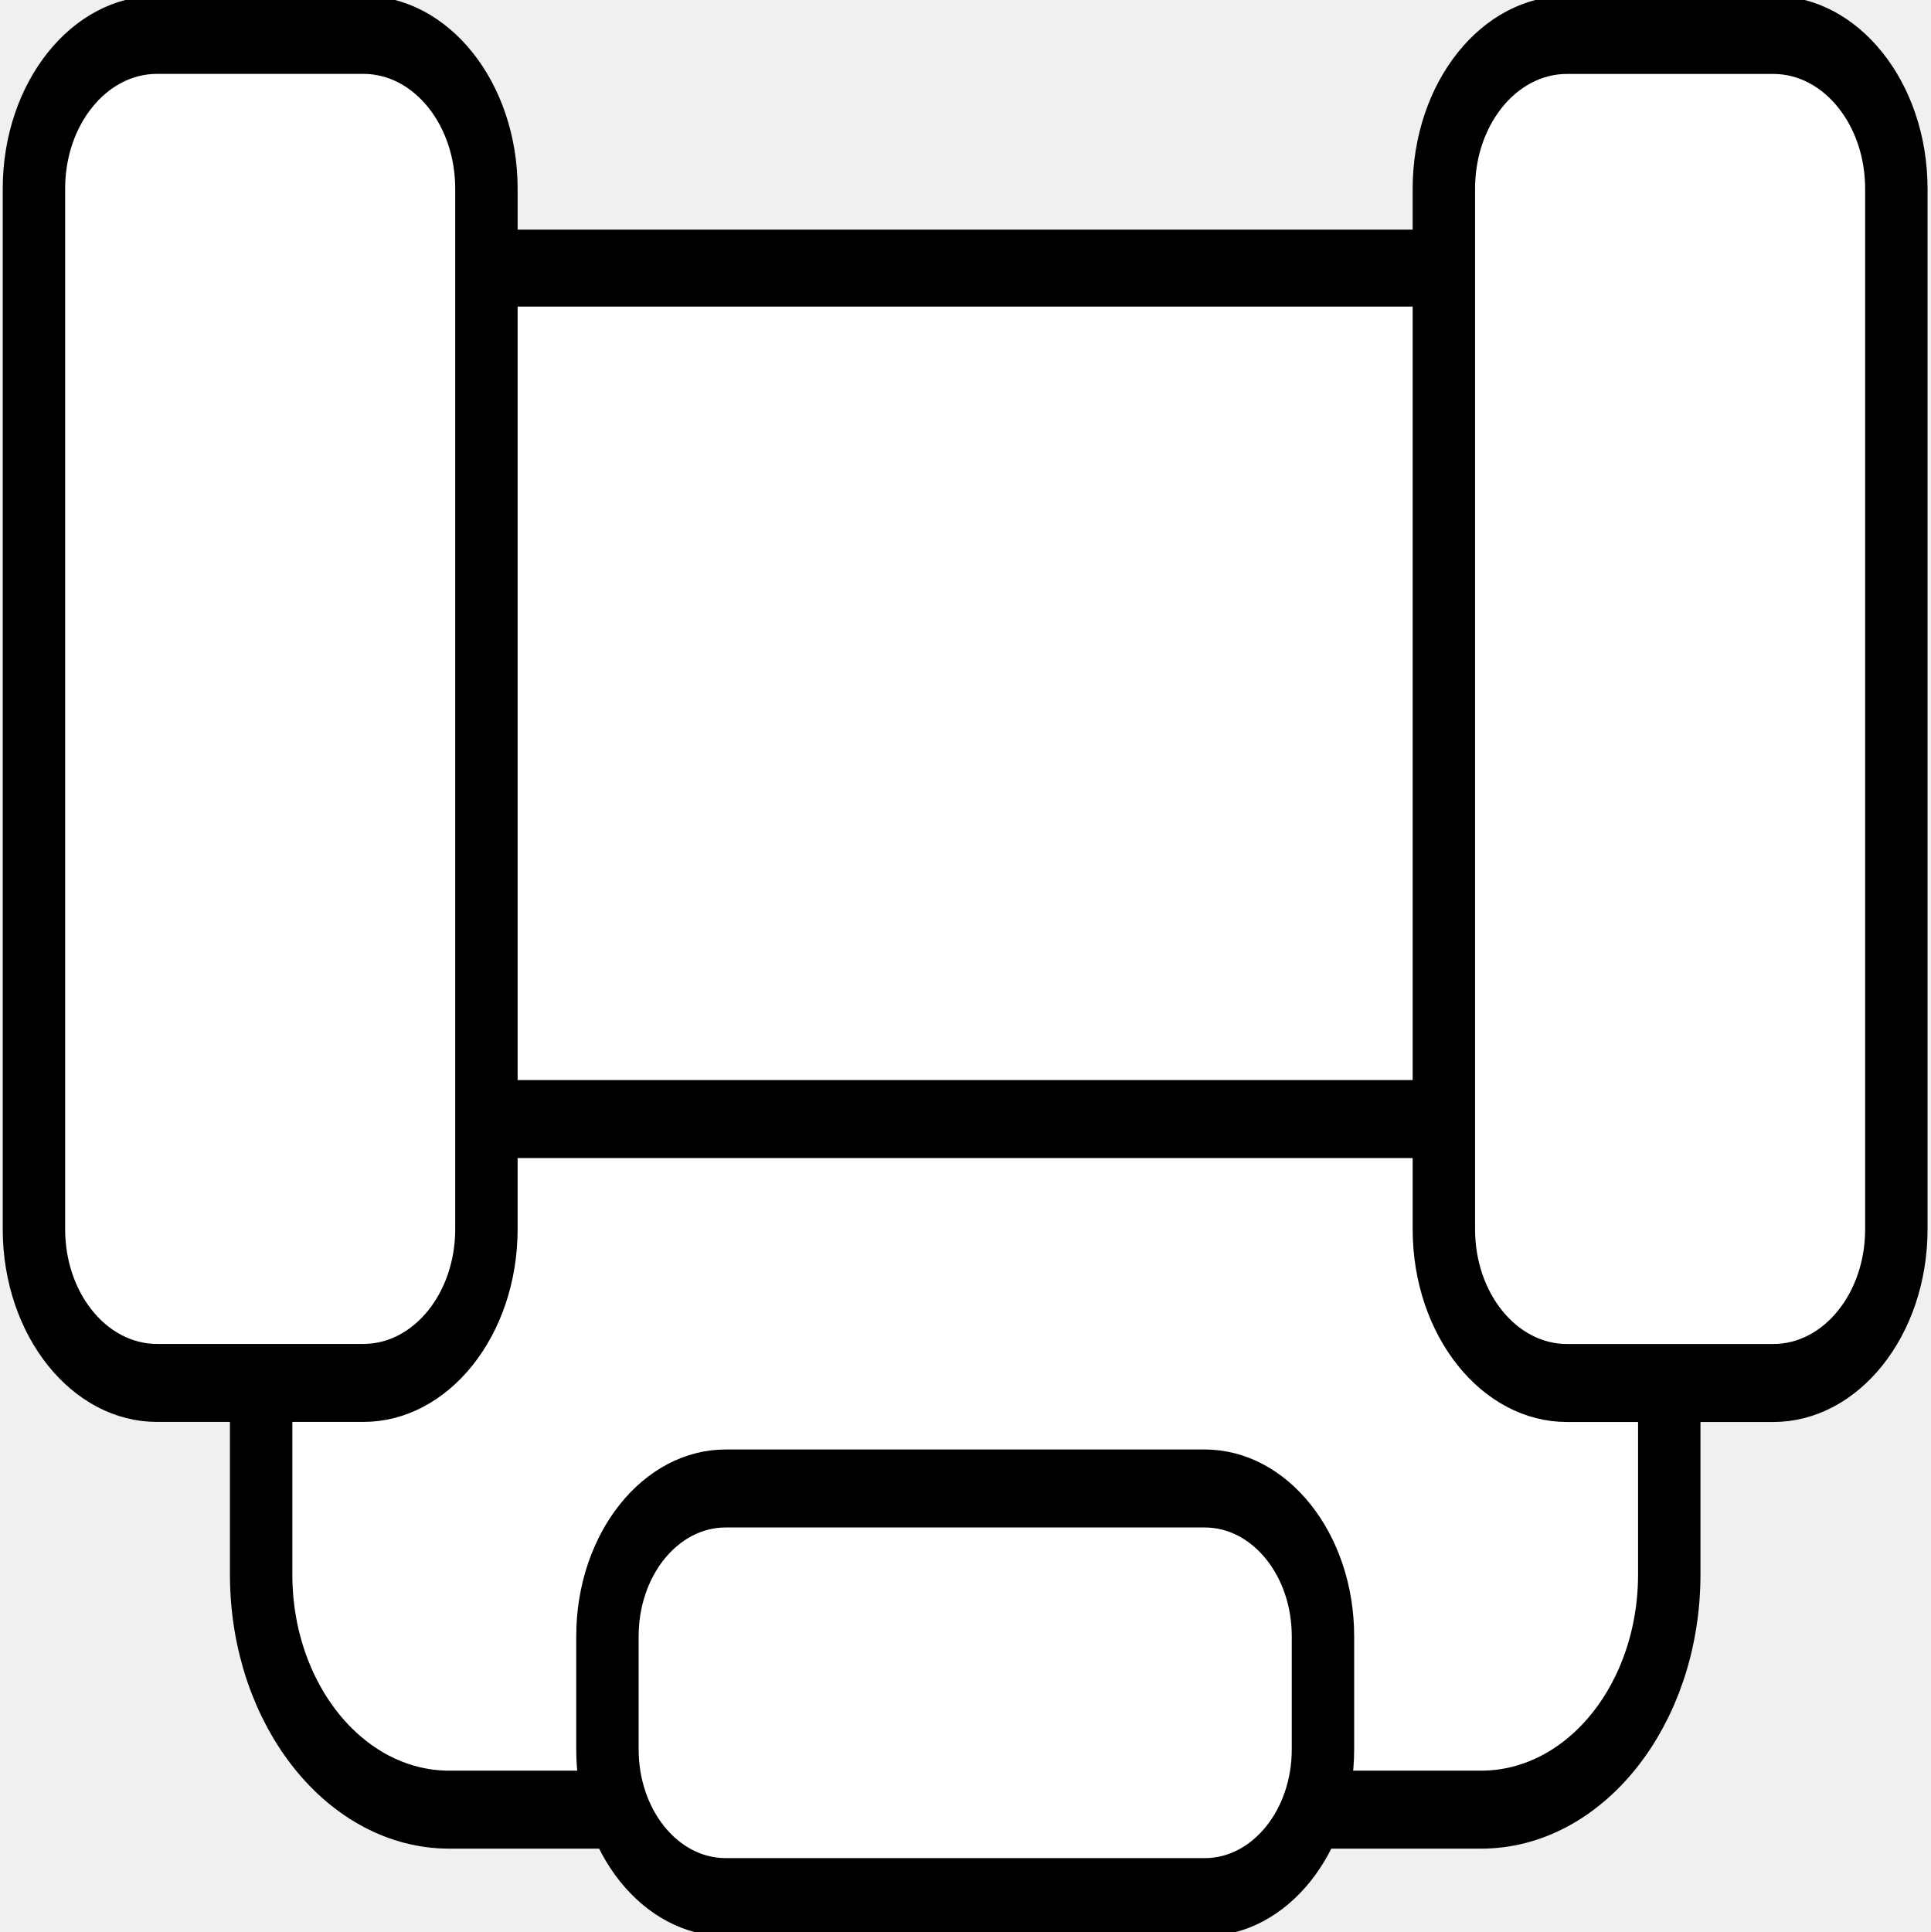
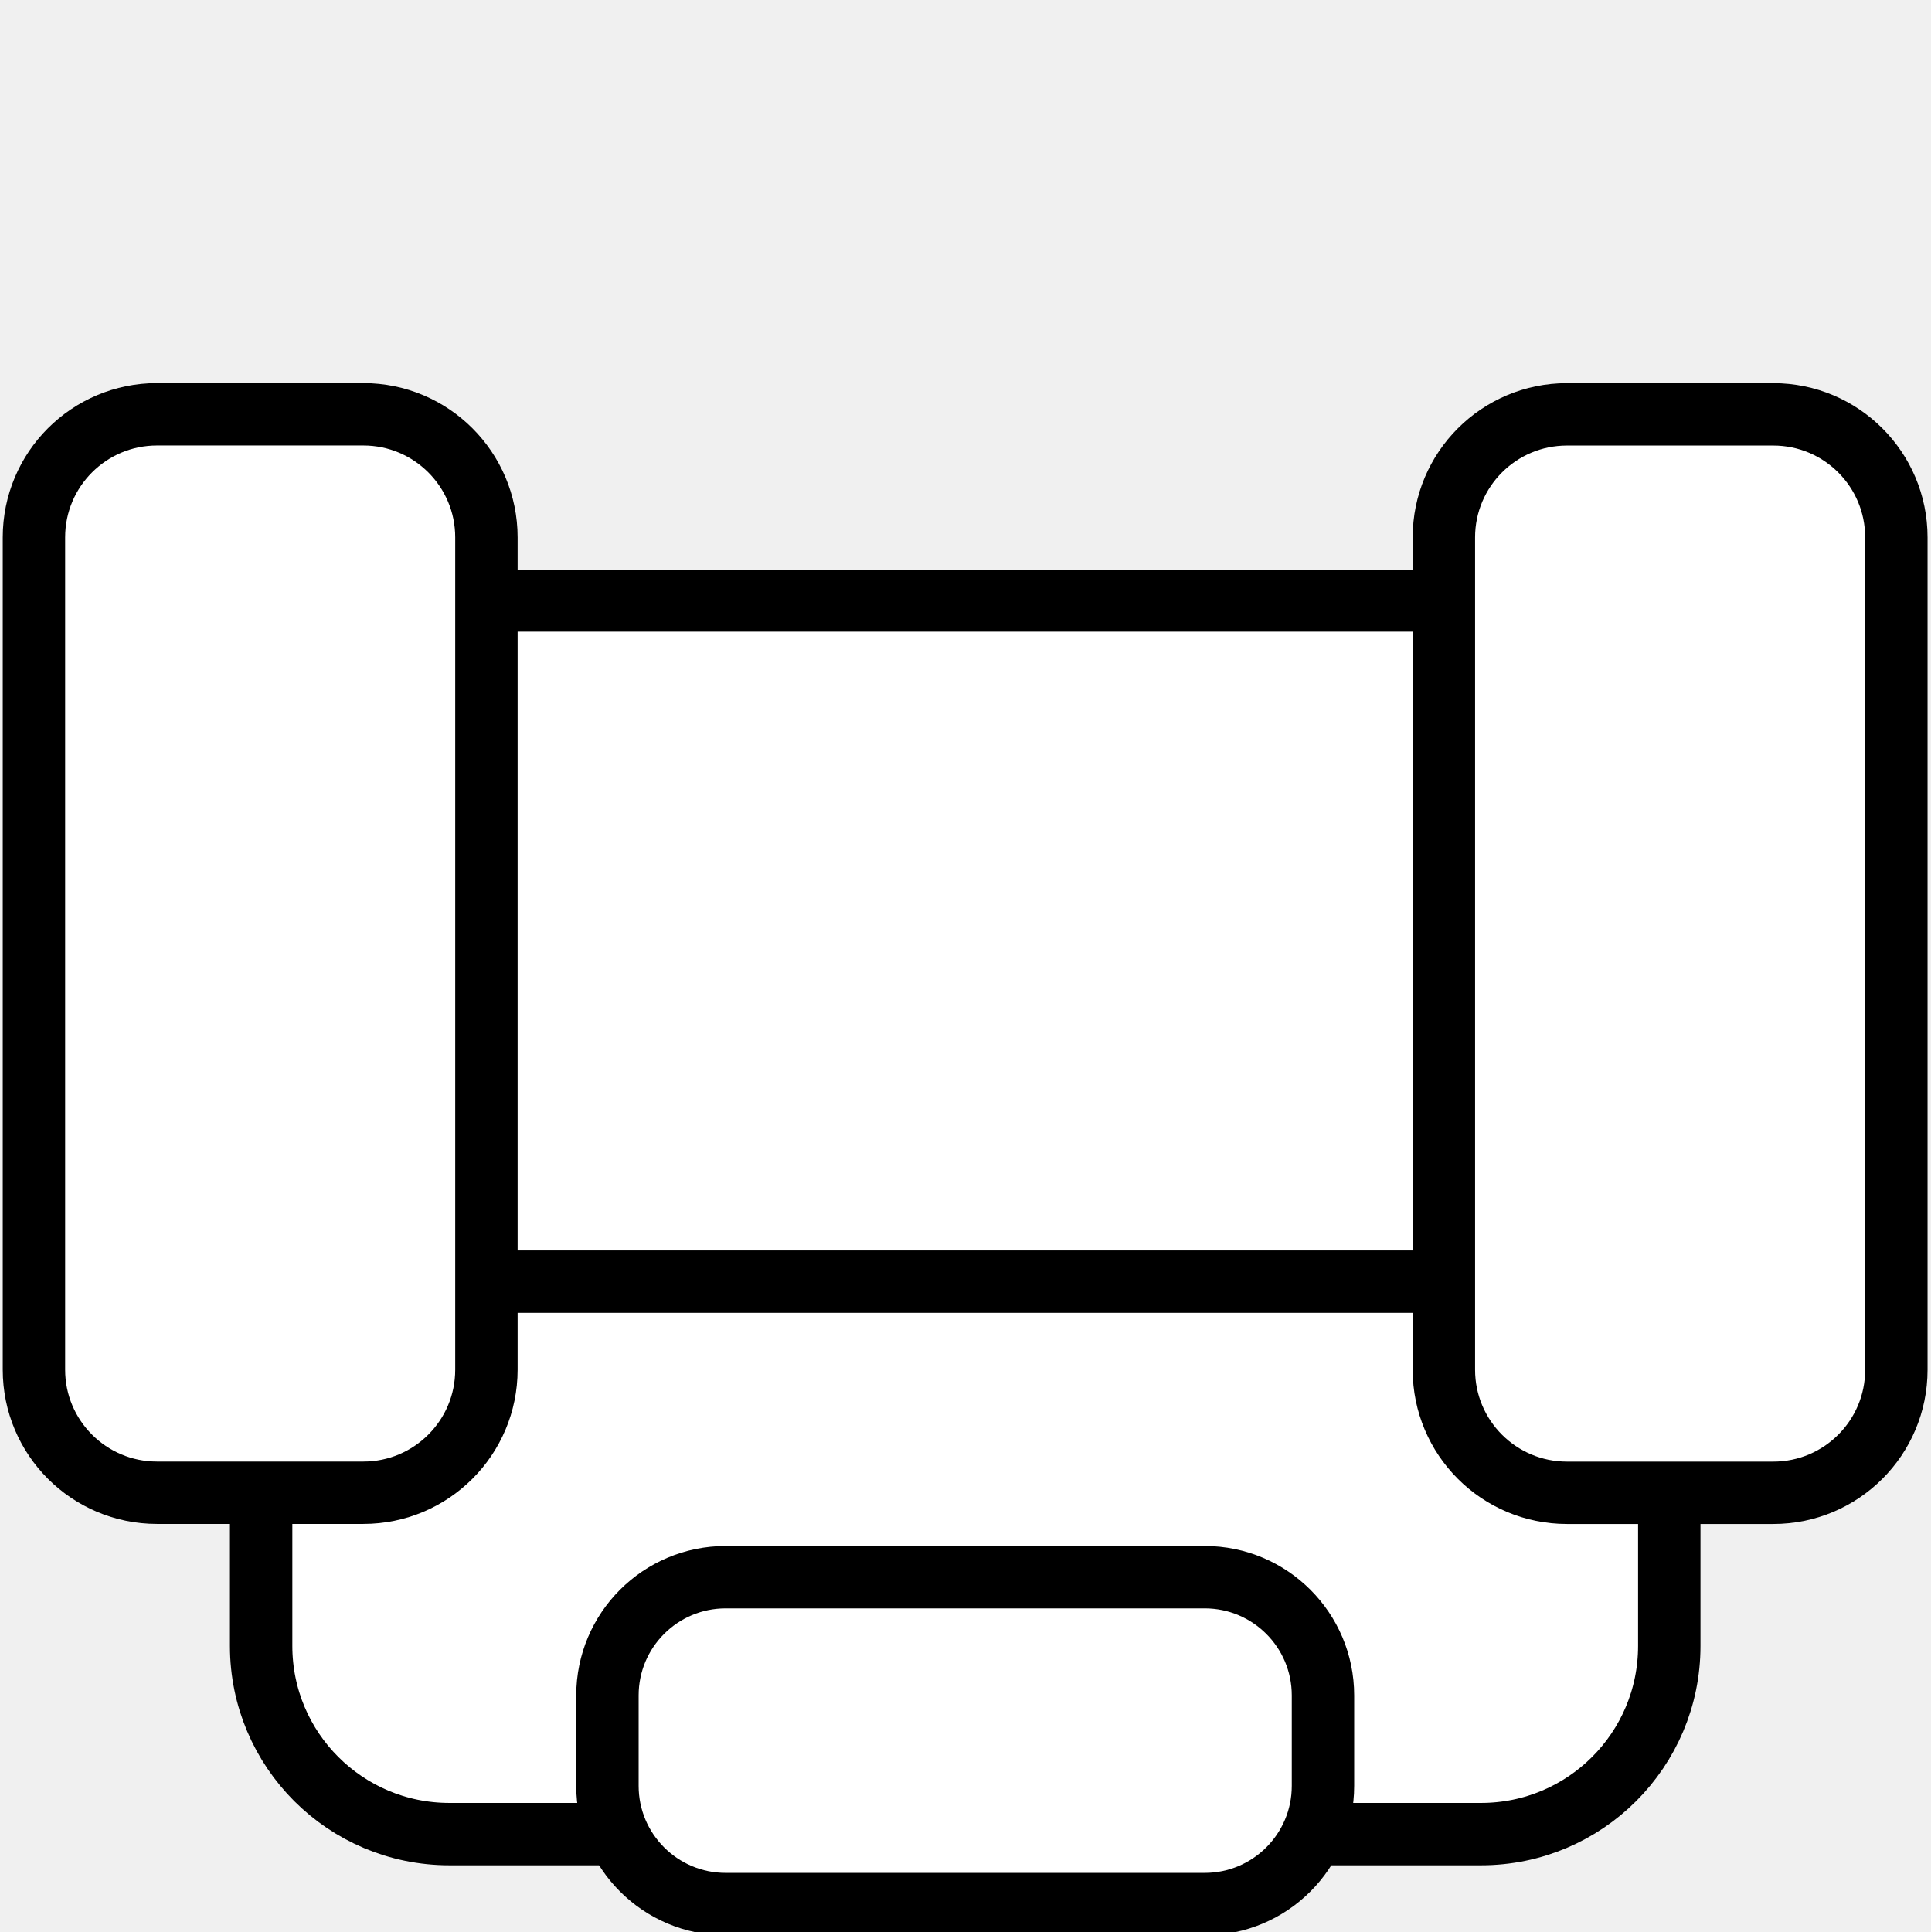
- <svg xmlns="http://www.w3.org/2000/svg" width="119.898" height="119.991" id="svg2" version="1.1">
+ <svg xmlns="http://www.w3.org/2000/svg" version="1.1" width="119.898" height="119.991" id="svg2">
  <defs id="defs4" />
-   <g id="layer1" transform="translate(-771.8029,-705.8839)">
-     <g id="g2995" transform="matrix(0.8426419,0,0,1.052909,121.6169,-43.4455)">
-       <rect y="727.489" x="794.07" height="59.741" width="97.364" id="rect2995" style="fill:#ffffff;stroke:#000000;stroke-width:4.541;stroke-miterlimit:1.45;stroke-dasharray:none" />
-       <rect ry="13.875" y="777.684" x="790.854" height="40.736" width="103.798" id="rect2997" style="fill:#ffffff;stroke:#000000;stroke-width:4.6;stroke-miterlimit:1.45;stroke-dasharray:none" />
-       <rect ry="9.072" y="713.733" x="774.106" height="79.516" width="33.354" id="rect2999" style="fill:#ffffff;stroke:#000000;stroke-width:4.6;stroke-miterlimit:1.45;stroke-dasharray:none" />
-       <rect ry="8.717" y="799.475" x="816.381" height="24.104" width="52.744" id="rect3019" style="fill:#ffffff;stroke:#000000;stroke-width:4.6;stroke-miterlimit:1.45;stroke-dasharray:none" />
-       <rect ry="9.072" y="713.737" x="878.037" height="79.516" width="33.354" id="rect2999-6" style="fill:#ffffff;stroke:#000000;stroke-width:4.6;stroke-miterlimit:1.45;stroke-dasharray:none" />
+   <g transform="translate(-771.8029,-705.8839)" id="layer1">
+     <g transform="matrix(0.8426419,0,0,0.8423275,121.6169,130.4186)" id="g2995">
+       <rect width="97.364" height="59.741" x="794.07" y="727.489" id="rect2995" style="fill:#ffffff;stroke:#000000;stroke-width:4.541;stroke-miterlimit:1.45;stroke-dasharray:none" />
+       <rect width="103.798" height="40.736" ry="13.875" x="790.854" y="777.684" id="rect2997" style="fill:#ffffff;stroke:#000000;stroke-width:4.6;stroke-miterlimit:1.45;stroke-dasharray:none" />
+       <rect width="33.354" height="79.516" ry="9.072" x="774.106" y="713.733" id="rect2999" style="fill:#ffffff;stroke:#000000;stroke-width:4.6;stroke-miterlimit:1.45;stroke-dasharray:none" />
+       <rect width="52.744" height="24.104" ry="8.717" x="816.381" y="799.475" id="rect3019" style="fill:#ffffff;stroke:#000000;stroke-width:4.6;stroke-miterlimit:1.45;stroke-dasharray:none" />
+       <rect width="33.354" height="79.516" ry="9.072" x="878.037" y="713.737" id="rect2999-6" style="fill:#ffffff;stroke:#000000;stroke-width:4.6;stroke-miterlimit:1.45;stroke-dasharray:none" />
    </g>
  </g>
</svg>
